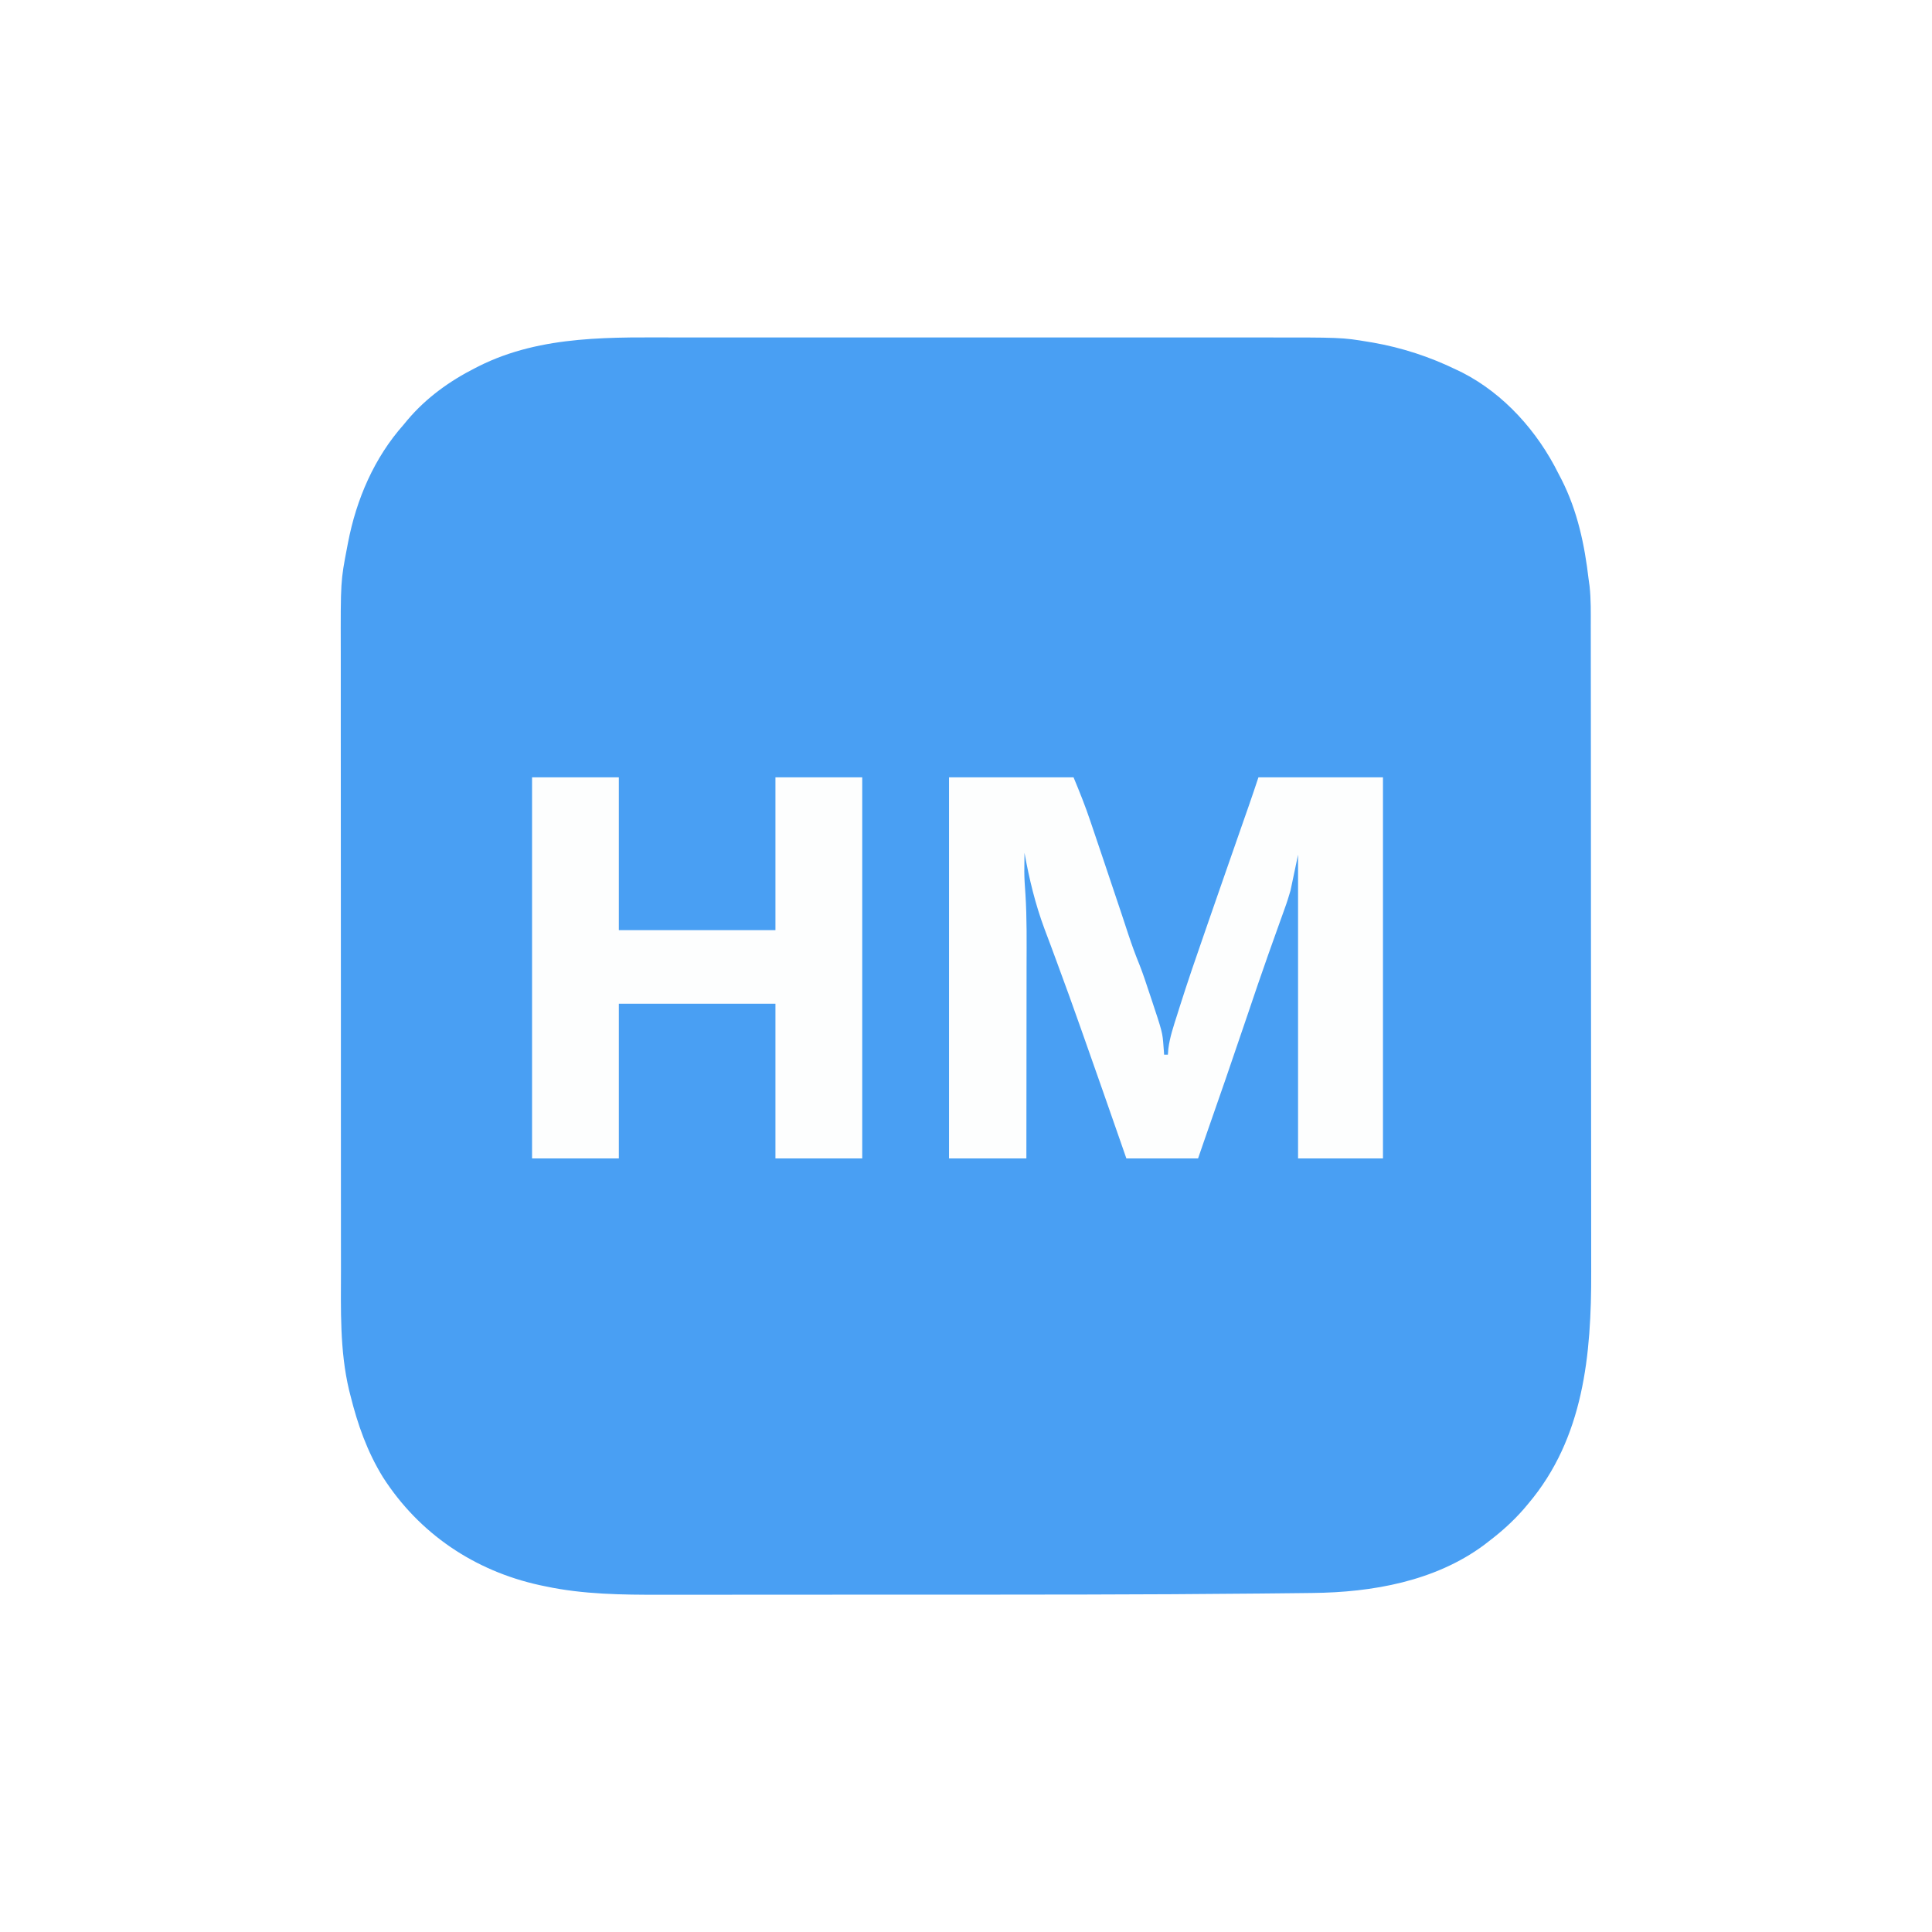
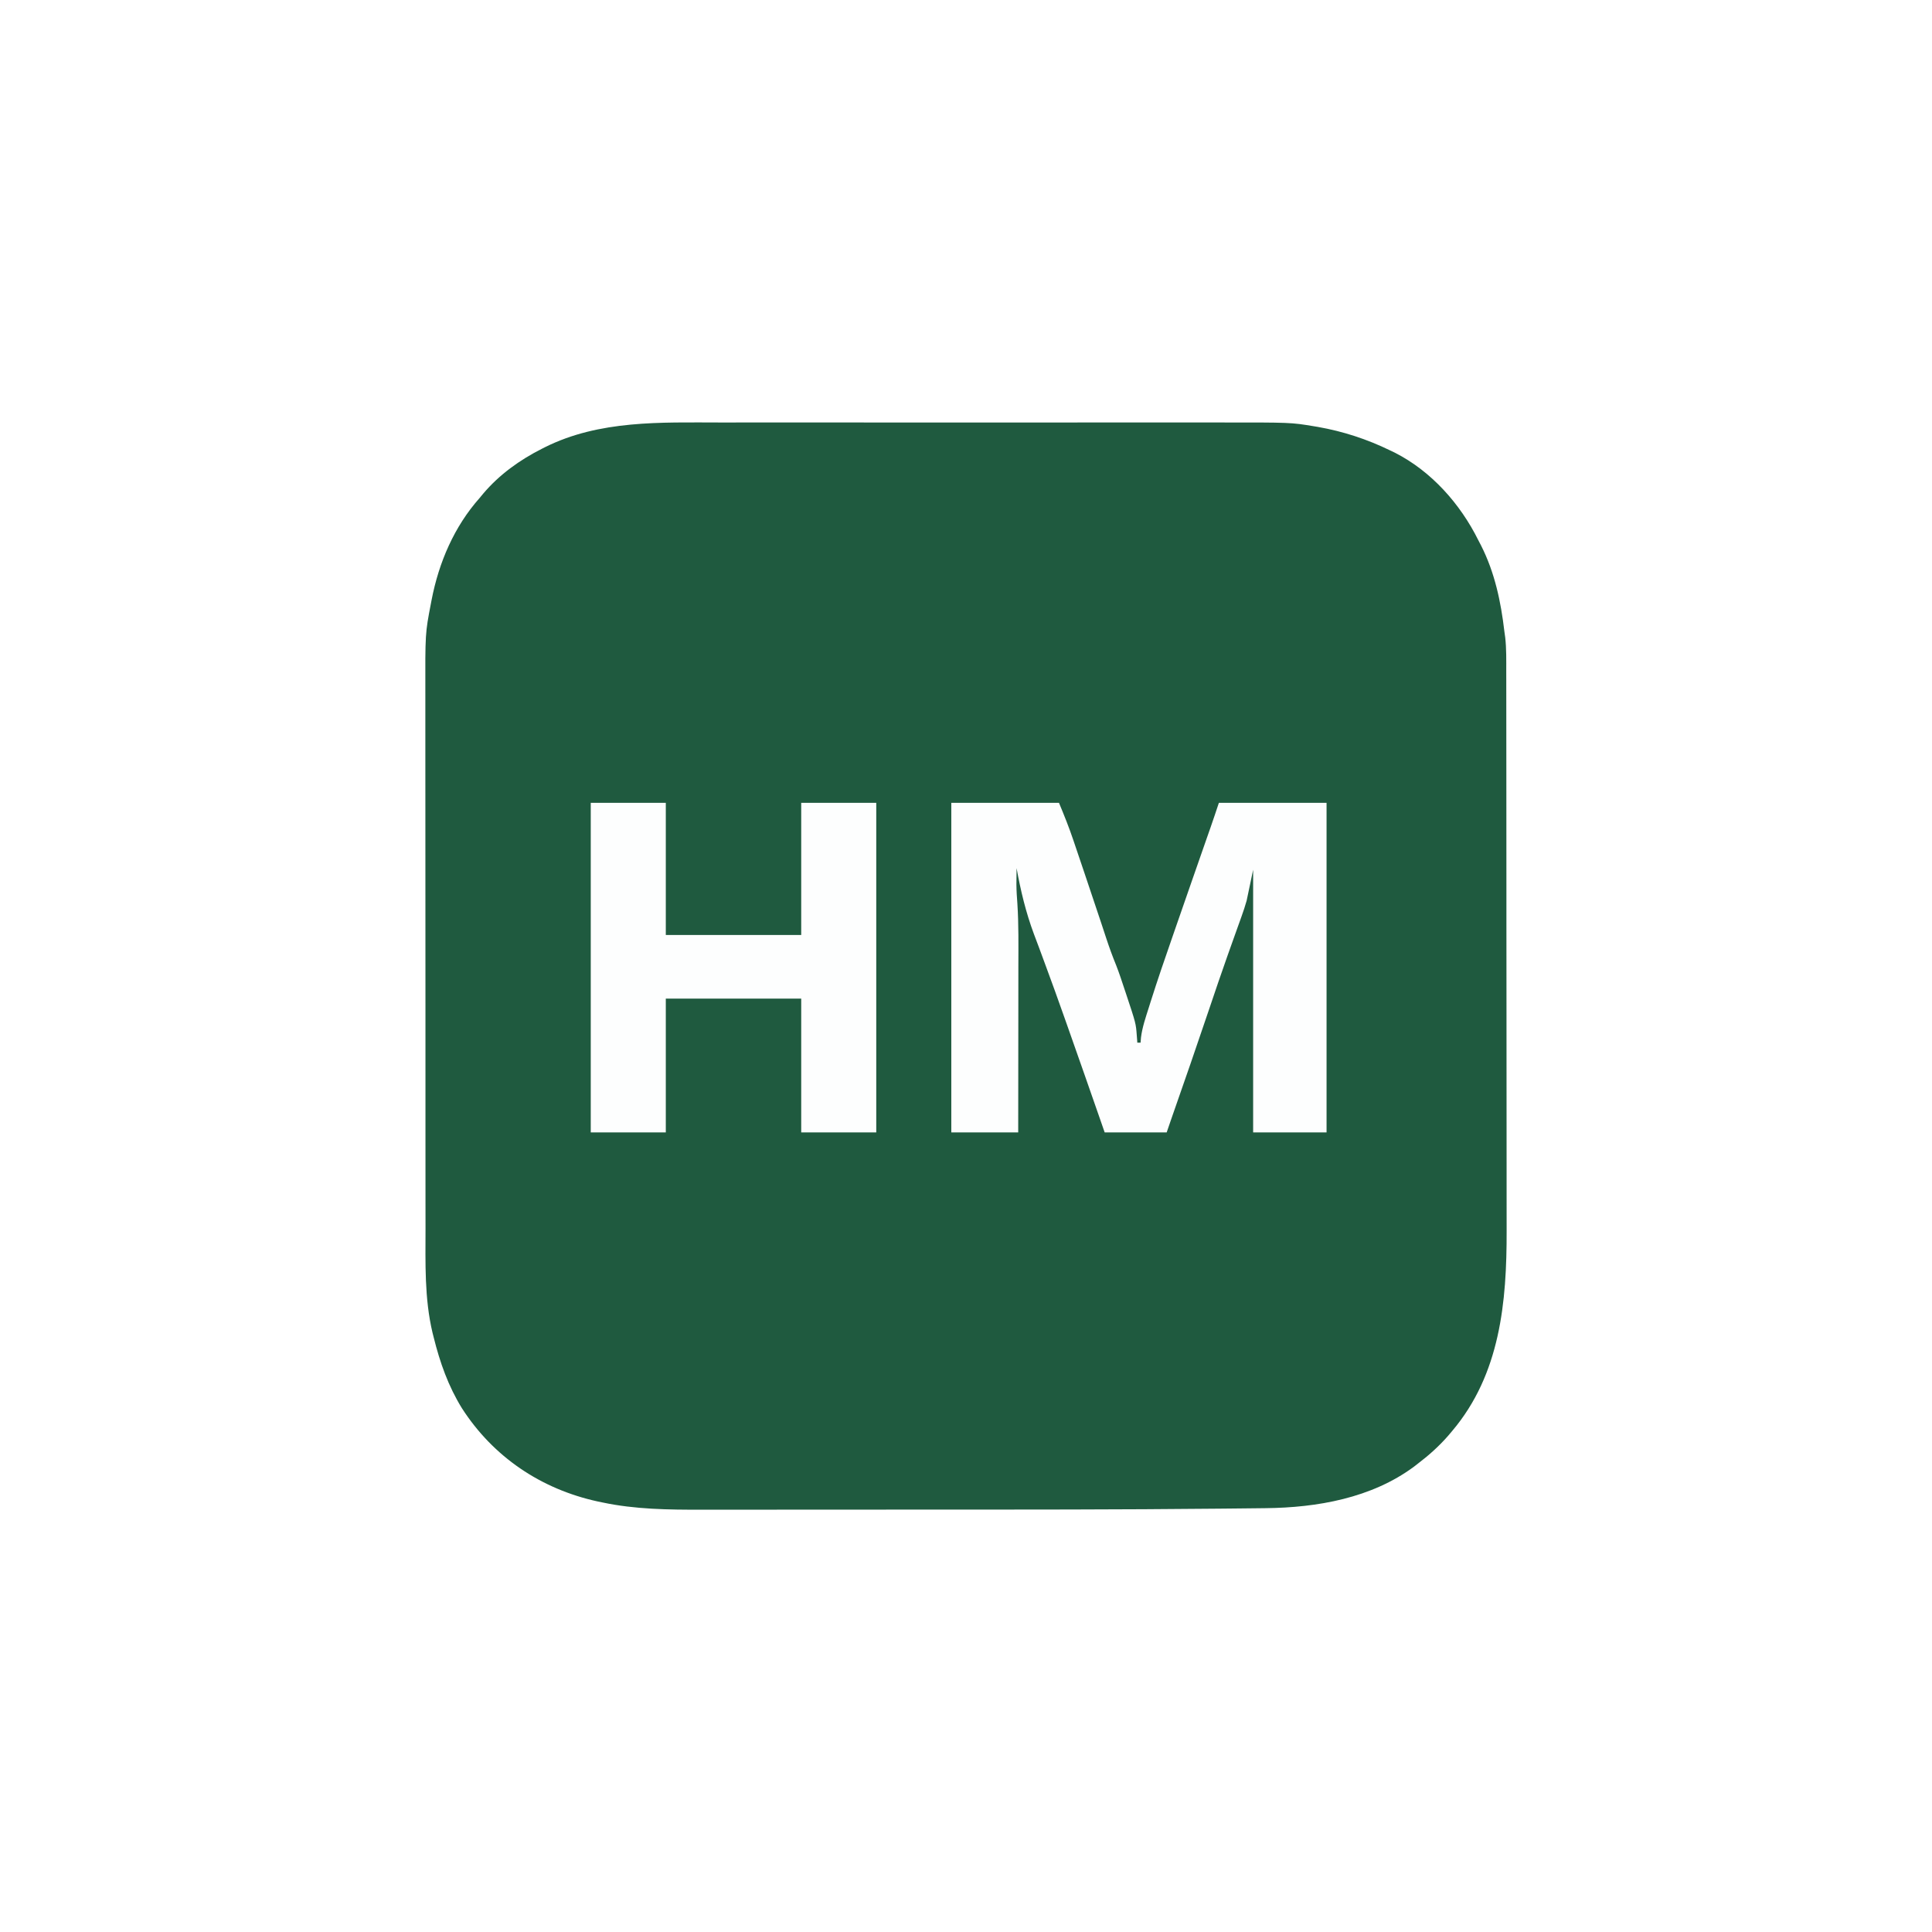
- <svg xmlns="http://www.w3.org/2000/svg" version="1.1" width="1024" height="1024">
-   <path d="M0 0 C4.488 0.002 8.976 -0.001 13.464 -0.004 C22.225 -0.008 30.986 -0.007 39.747 -0.005 C46.872 -0.002 53.998 -0.002 61.123 -0.003 C62.142 -0.003 63.161 -0.003 64.21 -0.004 C66.28 -0.004 68.351 -0.004 70.421 -0.005 C89.775 -0.007 109.129 -0.004 128.483 0.001 C145.055 0.006 161.627 0.005 178.199 0 C197.496 -0.005 216.792 -0.007 236.088 -0.004 C238.149 -0.004 240.21 -0.003 242.271 -0.003 C243.792 -0.003 243.792 -0.003 245.343 -0.003 C252.454 -0.002 259.565 -0.003 266.676 -0.006 C275.35 -0.008 284.025 -0.008 292.699 -0.002 C297.116 0 301.534 0.001 305.951 -0.002 C349.577 -0.032 349.577 -0.032 363.742 2.318 C364.511 2.444 365.279 2.57 366.071 2.7 C381.565 5.423 396.305 10.25 410.43 17.131 C411.41 17.601 412.391 18.072 413.402 18.557 C435.723 29.958 453.39 49.901 464.43 72.131 C464.993 73.212 465.556 74.294 466.137 75.408 C474.515 91.949 478.3 109.824 480.43 128.131 C480.598 129.343 480.766 130.554 480.939 131.803 C481.71 138.814 481.575 145.858 481.57 152.902 C481.573 154.506 481.576 156.11 481.579 157.715 C481.587 162.108 481.589 166.501 481.59 170.894 C481.591 175.639 481.599 180.384 481.606 185.129 C481.619 195.499 481.625 205.87 481.63 216.24 C481.632 222.724 481.637 229.208 481.641 235.692 C481.653 253.668 481.664 271.643 481.667 289.618 C481.667 290.768 481.668 291.918 481.668 293.102 C481.668 294.255 481.668 295.407 481.668 296.595 C481.669 298.93 481.669 301.265 481.67 303.599 C481.67 304.758 481.67 305.916 481.67 307.109 C481.674 325.849 481.692 344.589 481.715 363.329 C481.739 382.6 481.751 401.87 481.752 421.141 C481.753 431.948 481.759 442.755 481.777 453.562 C481.793 462.771 481.798 471.98 481.79 481.188 C481.786 485.878 481.786 490.567 481.801 495.256 C481.925 539.106 477.879 583.318 448.43 618.131 C447.615 619.098 446.8 620.064 445.961 621.06 C440.324 627.499 434.237 632.958 427.43 638.131 C426.652 638.735 425.875 639.34 425.074 639.963 C399.059 659.267 365.688 665.117 334.041 665.441 C332.34 665.461 330.639 665.481 328.938 665.502 C324.214 665.558 319.489 665.606 314.765 665.652 C311.703 665.682 308.642 665.713 305.58 665.745 C244.655 666.36 183.725 666.319 122.797 666.316 C109.475 666.315 96.154 666.325 82.833 666.339 C68.926 666.354 55.019 666.36 41.113 666.36 C33.393 666.359 25.674 666.362 17.955 666.373 C11.445 666.382 4.935 666.384 -1.576 666.377 C-4.874 666.374 -8.173 666.375 -11.472 666.383 C-31.8 666.427 -52.415 666.188 -72.383 661.943 C-73.412 661.729 -74.442 661.515 -75.502 661.294 C-110.095 653.713 -139.375 634.004 -158.57 604.131 C-166.923 590.593 -171.997 576.192 -175.82 560.818 C-176.067 559.848 -176.313 558.877 -176.567 557.877 C-181.553 536.815 -180.868 515.259 -180.847 493.769 C-180.844 488.968 -180.853 484.167 -180.861 479.366 C-180.873 469.984 -180.875 460.601 -180.873 451.219 C-180.871 443.586 -180.873 435.953 -180.877 428.321 C-180.878 427.231 -180.878 426.14 -180.879 425.017 C-180.88 422.802 -180.881 420.587 -180.883 418.372 C-180.893 397.64 -180.891 376.909 -180.885 356.178 C-180.88 337.253 -180.891 318.329 -180.91 299.405 C-180.93 279.925 -180.938 260.445 -180.934 240.965 C-180.932 230.048 -180.935 219.131 -180.949 208.214 C-180.961 198.92 -180.962 189.627 -180.95 180.334 C-180.944 175.602 -180.943 170.87 -180.955 166.138 C-181.043 129.167 -181.043 129.167 -177.57 111.131 C-177.353 109.983 -177.353 109.983 -177.131 108.812 C-172.677 85.712 -163.262 63.777 -147.57 46.131 C-146.898 45.315 -146.225 44.499 -145.531 43.658 C-135.626 31.953 -123.196 23.018 -109.57 16.131 C-108.978 15.828 -108.385 15.526 -107.774 15.214 C-74.222 -1.588 -36.498 -0.028 0 0 Z " fill="#499FF3" transform="translate(361.5705,178.8693)" />
-   <path d="M0 0 C21.78 0 43.56 0 66 0 C69.199 7.677 72.219 15.199 74.855 23.055 C75.199 24.067 75.542 25.08 75.896 26.123 C76.997 29.372 78.093 32.624 79.188 35.875 C79.948 38.122 80.708 40.369 81.469 42.615 C84.736 52.269 87.986 61.929 91.195 71.602 C91.427 72.298 91.658 72.995 91.896 73.712 C92.921 76.804 93.942 79.896 94.956 82.992 C96.795 88.571 98.779 94.031 101.002 99.467 C102.877 104.225 104.457 109.084 106.062 113.938 C106.57 115.449 106.57 115.449 107.088 116.99 C113.146 135.21 113.146 135.21 113.688 142.688 C113.753 143.516 113.819 144.345 113.887 145.199 C113.943 146.091 113.943 146.091 114 147 C114.66 147 115.32 147 116 147 C116.083 145.953 116.167 144.906 116.252 143.828 C117.04 137.598 119.065 131.723 120.961 125.758 C121.366 124.47 121.771 123.182 122.176 121.894 C126.416 108.471 130.997 95.168 135.625 81.875 C136.496 79.361 137.367 76.847 138.238 74.332 C140.818 66.886 143.408 59.442 146 52 C146.391 50.876 146.783 49.753 147.186 48.595 C150.258 39.773 153.332 30.951 156.418 22.134 C156.854 20.89 156.854 20.89 157.298 19.621 C157.826 18.112 158.354 16.603 158.884 15.095 C160.639 10.078 162.319 5.044 164 0 C185.78 0 207.56 0 230 0 C230 66.66 230 133.32 230 202 C215.15 202 200.3 202 185 202 C185 148.87 185 95.74 185 41 C183.68 47.27 182.36 53.54 181 60 C180.054 63.221 179.121 66.274 177.961 69.398 C177.683 70.181 177.405 70.964 177.118 71.77 C176.523 73.441 175.923 75.11 175.318 76.777 C173.632 81.423 171.988 86.084 170.336 90.742 C169.985 91.727 169.634 92.713 169.273 93.728 C165.449 104.492 161.791 115.311 158.137 126.133 C150.543 148.623 142.807 171.061 134.941 193.457 C133.943 196.299 132.953 199.142 132 202 C119.46 202 106.92 202 94 202 C92.672 198.179 92.672 198.179 91.316 194.281 C84.81 175.582 78.279 156.891 71.677 138.225 C70.973 136.235 70.271 134.246 69.569 132.256 C65.57 120.925 61.507 109.622 57.32 98.359 C56.167 95.24 55.016 92.12 53.864 88.999 C52.795 86.121 51.708 83.251 50.62 80.38 C45.689 67.149 42.517 53.887 40 40 C39.99 40.988 39.981 41.975 39.971 42.992 C39.948 45.348 39.925 47.703 39.902 50.059 C39.929 54.033 40.212 57.964 40.5 61.928 C41.308 74.594 41.128 87.289 41.101 99.974 C41.095 103.573 41.095 107.171 41.093 110.769 C41.09 117.554 41.082 124.339 41.072 131.124 C41.061 138.861 41.055 146.597 41.05 154.334 C41.04 170.223 41.022 186.111 41 202 C27.47 202 13.94 202 0 202 C0 135.34 0 68.68 0 0 Z " fill="#FDFEFE" transform="translate(503,412)" />
-   <path d="M0 0 C15.18 0 30.36 0 46 0 C46 26.73 46 53.46 46 81 C73.39 81 100.78 81 129 81 C129 54.27 129 27.54 129 0 C144.18 0 159.36 0 175 0 C175 66.66 175 133.32 175 202 C159.82 202 144.64 202 129 202 C129 174.94 129 147.88 129 120 C101.61 120 74.22 120 46 120 C46 147.06 46 174.12 46 202 C30.82 202 15.64 202 0 202 C0 135.34 0 68.68 0 0 Z " fill="#FDFEFE" transform="translate(282,412)" />
+ <svg xmlns="http://www.w3.org/2000/svg" width="1024" zoomAndPan="magnify" viewBox="0 0 768 768" height="1024" preserveAspectRatio="xMidYMid meet" version="1.0">
+   <path fill="#1f5a3f" d="M 286.438 167.949 C 289.348 167.949 292.258 167.945 295.172 167.945 C 300.852 167.941 306.535 167.941 312.215 167.945 C 316.836 167.945 321.457 167.945 326.078 167.945 C 326.738 167.945 327.402 167.945 328.082 167.945 C 329.426 167.945 330.766 167.945 332.109 167.945 C 344.66 167.941 357.215 167.945 369.766 167.949 C 380.512 167.953 391.262 167.949 402.008 167.949 C 414.523 167.945 427.039 167.941 439.555 167.945 C 440.891 167.945 442.227 167.945 443.562 167.945 C 444.547 167.945 444.547 167.945 445.555 167.945 C 450.168 167.945 454.777 167.945 459.391 167.945 C 465.016 167.941 470.641 167.941 476.266 167.945 C 479.133 167.949 481.996 167.949 484.863 167.945 C 513.156 167.926 513.156 167.926 522.344 169.449 C 522.84 169.531 523.34 169.613 523.852 169.699 C 533.902 171.465 543.461 174.594 552.621 179.059 C 553.258 179.363 553.895 179.668 554.551 179.984 C 569.027 187.375 580.484 200.312 587.645 214.727 C 588.008 215.43 588.375 216.129 588.75 216.852 C 594.184 227.582 596.637 239.176 598.02 251.047 C 598.129 251.832 598.238 252.617 598.352 253.43 C 598.852 257.977 598.762 262.543 598.758 267.113 C 598.762 268.152 598.762 269.191 598.766 270.234 C 598.77 273.082 598.773 275.934 598.773 278.781 C 598.773 281.859 598.777 284.934 598.781 288.012 C 598.793 294.738 598.797 301.465 598.797 308.191 C 598.801 312.395 598.805 316.602 598.805 320.805 C 598.812 332.465 598.82 344.121 598.824 355.777 C 598.824 356.523 598.824 357.27 598.824 358.039 C 598.824 358.785 598.824 359.535 598.824 360.305 C 598.824 361.816 598.824 363.332 598.824 364.848 C 598.824 365.598 598.824 366.348 598.824 367.121 C 598.828 379.277 598.84 391.43 598.855 403.586 C 598.867 416.082 598.879 428.578 598.879 441.078 C 598.879 448.086 598.883 455.098 598.895 462.105 C 598.902 468.078 598.906 474.051 598.902 480.02 C 598.898 483.062 598.898 486.105 598.91 489.145 C 598.988 517.582 596.367 546.258 577.266 568.836 C 576.738 569.461 576.211 570.09 575.664 570.734 C 572.008 574.91 568.062 578.453 563.648 581.805 C 563.145 582.199 562.637 582.59 562.117 582.996 C 545.246 595.516 523.605 599.309 503.078 599.52 C 501.977 599.531 500.875 599.543 499.77 599.559 C 496.707 599.594 493.641 599.625 490.578 599.656 C 488.594 599.676 486.605 599.695 484.621 599.715 C 445.109 600.113 405.594 600.086 366.078 600.086 C 357.438 600.086 348.797 600.09 340.16 600.102 C 331.141 600.109 322.121 600.113 313.102 600.113 C 308.094 600.113 303.09 600.117 298.082 600.121 C 293.859 600.129 289.637 600.129 285.418 600.125 C 283.277 600.125 281.137 600.125 279 600.129 C 265.816 600.156 252.445 600.004 239.496 597.25 C 238.828 597.109 238.16 596.973 237.473 596.828 C 215.035 591.91 196.047 579.129 183.598 559.754 C 178.18 550.977 174.891 541.637 172.41 531.664 C 172.25 531.035 172.09 530.406 171.926 529.758 C 168.691 516.098 169.137 502.117 169.152 488.18 C 169.152 485.066 169.145 481.953 169.141 478.84 C 169.133 472.754 169.133 466.668 169.133 460.586 C 169.133 455.633 169.133 450.684 169.129 445.734 C 169.129 445.027 169.129 444.32 169.129 443.59 C 169.129 442.156 169.129 440.719 169.129 439.281 C 169.121 425.836 169.121 412.391 169.125 398.945 C 169.129 386.672 169.121 374.398 169.109 362.125 C 169.098 349.492 169.09 336.859 169.094 324.227 C 169.094 317.145 169.094 310.066 169.086 302.984 C 169.078 296.957 169.074 290.93 169.082 284.902 C 169.086 281.832 169.09 278.766 169.082 275.695 C 169.023 251.719 169.023 251.719 171.273 240.02 C 171.418 239.277 171.418 239.277 171.559 238.52 C 174.449 223.535 180.555 209.309 190.73 197.867 C 191.168 197.336 191.605 196.809 192.055 196.262 C 198.477 188.672 206.539 182.875 215.375 178.41 C 215.762 178.215 216.145 178.016 216.543 177.816 C 238.301 166.918 262.766 167.93 286.438 167.949 Z M 286.438 167.949 " fill-opacity="1" fill-rule="nonzero" />
+   <path fill="#fdfefe" d="M 378.16 319.145 C 392.289 319.145 406.414 319.145 420.965 319.145 C 423.039 324.125 425 329 426.711 334.098 C 426.934 334.754 427.156 335.41 427.383 336.086 C 428.098 338.195 428.809 340.301 429.52 342.41 C 430.012 343.867 430.504 345.324 431 346.781 C 433.117 353.043 435.227 359.309 437.305 365.582 C 437.457 366.031 437.605 366.484 437.762 366.949 C 438.426 368.953 439.09 370.961 439.746 372.969 C 440.938 376.586 442.227 380.129 443.668 383.652 C 444.883 386.738 445.906 389.891 446.949 393.039 C 447.277 394.02 447.277 394.02 447.613 395.02 C 451.543 406.836 451.543 406.836 451.895 411.684 C 451.938 412.223 451.98 412.758 452.023 413.312 C 452.059 413.891 452.059 413.891 452.098 414.48 C 452.523 414.48 452.953 414.48 453.395 414.48 C 453.449 413.801 453.5 413.121 453.559 412.422 C 454.066 408.383 455.383 404.574 456.609 400.703 C 456.875 399.867 457.137 399.035 457.398 398.199 C 460.148 389.492 463.121 380.863 466.121 372.242 C 466.688 370.613 467.25 368.984 467.816 367.352 C 469.488 362.523 471.168 357.695 472.852 352.867 C 473.105 352.141 473.359 351.41 473.617 350.66 C 475.613 344.938 477.605 339.219 479.605 333.5 C 479.891 332.691 479.891 332.691 480.176 331.871 C 480.52 330.891 480.863 329.914 481.207 328.934 C 482.344 325.68 483.434 322.414 484.523 319.145 C 498.648 319.145 512.773 319.145 527.328 319.145 C 527.328 362.375 527.328 405.609 527.328 450.152 C 517.695 450.152 508.066 450.152 498.145 450.152 C 498.145 415.695 498.145 381.234 498.145 345.734 C 497.289 349.801 496.43 353.867 495.551 358.059 C 494.938 360.145 494.332 362.125 493.578 364.152 C 493.398 364.66 493.219 365.168 493.031 365.691 C 492.645 366.773 492.258 367.855 491.863 368.938 C 490.77 371.949 489.703 374.973 488.633 377.996 C 488.406 378.633 488.18 379.273 487.945 379.93 C 485.465 386.91 483.09 393.93 480.723 400.949 C 475.797 415.535 470.777 430.086 465.676 444.609 C 465.031 446.453 464.387 448.297 463.77 450.152 C 455.637 450.152 447.504 450.152 439.125 450.152 C 438.266 447.672 438.266 447.672 437.387 445.145 C 433.164 433.016 428.93 420.895 424.648 408.789 C 424.191 407.5 423.734 406.207 423.281 404.918 C 420.688 397.57 418.051 390.238 415.336 382.934 C 414.59 380.91 413.844 378.887 413.094 376.863 C 412.402 374.996 411.695 373.137 410.992 371.273 C 407.793 362.691 405.734 354.094 404.105 345.086 C 404.098 345.727 404.09 346.367 404.086 347.027 C 404.07 348.555 404.055 350.082 404.039 351.609 C 404.059 354.188 404.242 356.738 404.43 359.309 C 404.953 367.523 404.836 375.754 404.816 383.984 C 404.812 386.316 404.812 388.648 404.812 390.984 C 404.812 395.383 404.805 399.785 404.801 404.184 C 404.793 409.203 404.789 414.219 404.785 419.238 C 404.777 429.543 404.766 439.848 404.754 450.152 C 395.977 450.152 387.203 450.152 378.16 450.152 C 378.16 406.918 378.16 363.688 378.16 319.145 Z M 378.16 319.145 " fill-opacity="1" fill-rule="nonzero" />
+   <path fill="#fdfefe" d="M 234.832 319.145 C 244.68 319.145 254.523 319.145 264.668 319.145 C 264.668 336.48 264.668 353.816 264.668 371.676 C 282.43 371.676 300.195 371.676 318.496 371.676 C 318.496 354.34 318.496 337.004 318.496 319.145 C 328.34 319.145 338.184 319.145 348.328 319.145 C 348.328 362.375 348.328 405.609 348.328 450.152 C 338.484 450.152 328.641 450.152 318.496 450.152 C 318.496 432.602 318.496 415.051 318.496 396.969 C 300.73 396.969 282.969 396.969 264.668 396.969 C 264.668 414.52 264.668 432.07 264.668 450.152 C 254.82 450.152 244.977 450.152 234.832 450.152 C 234.832 406.918 234.832 363.688 234.832 319.145 Z M 234.832 319.145 " fill-opacity="1" fill-rule="nonzero" />
</svg>
